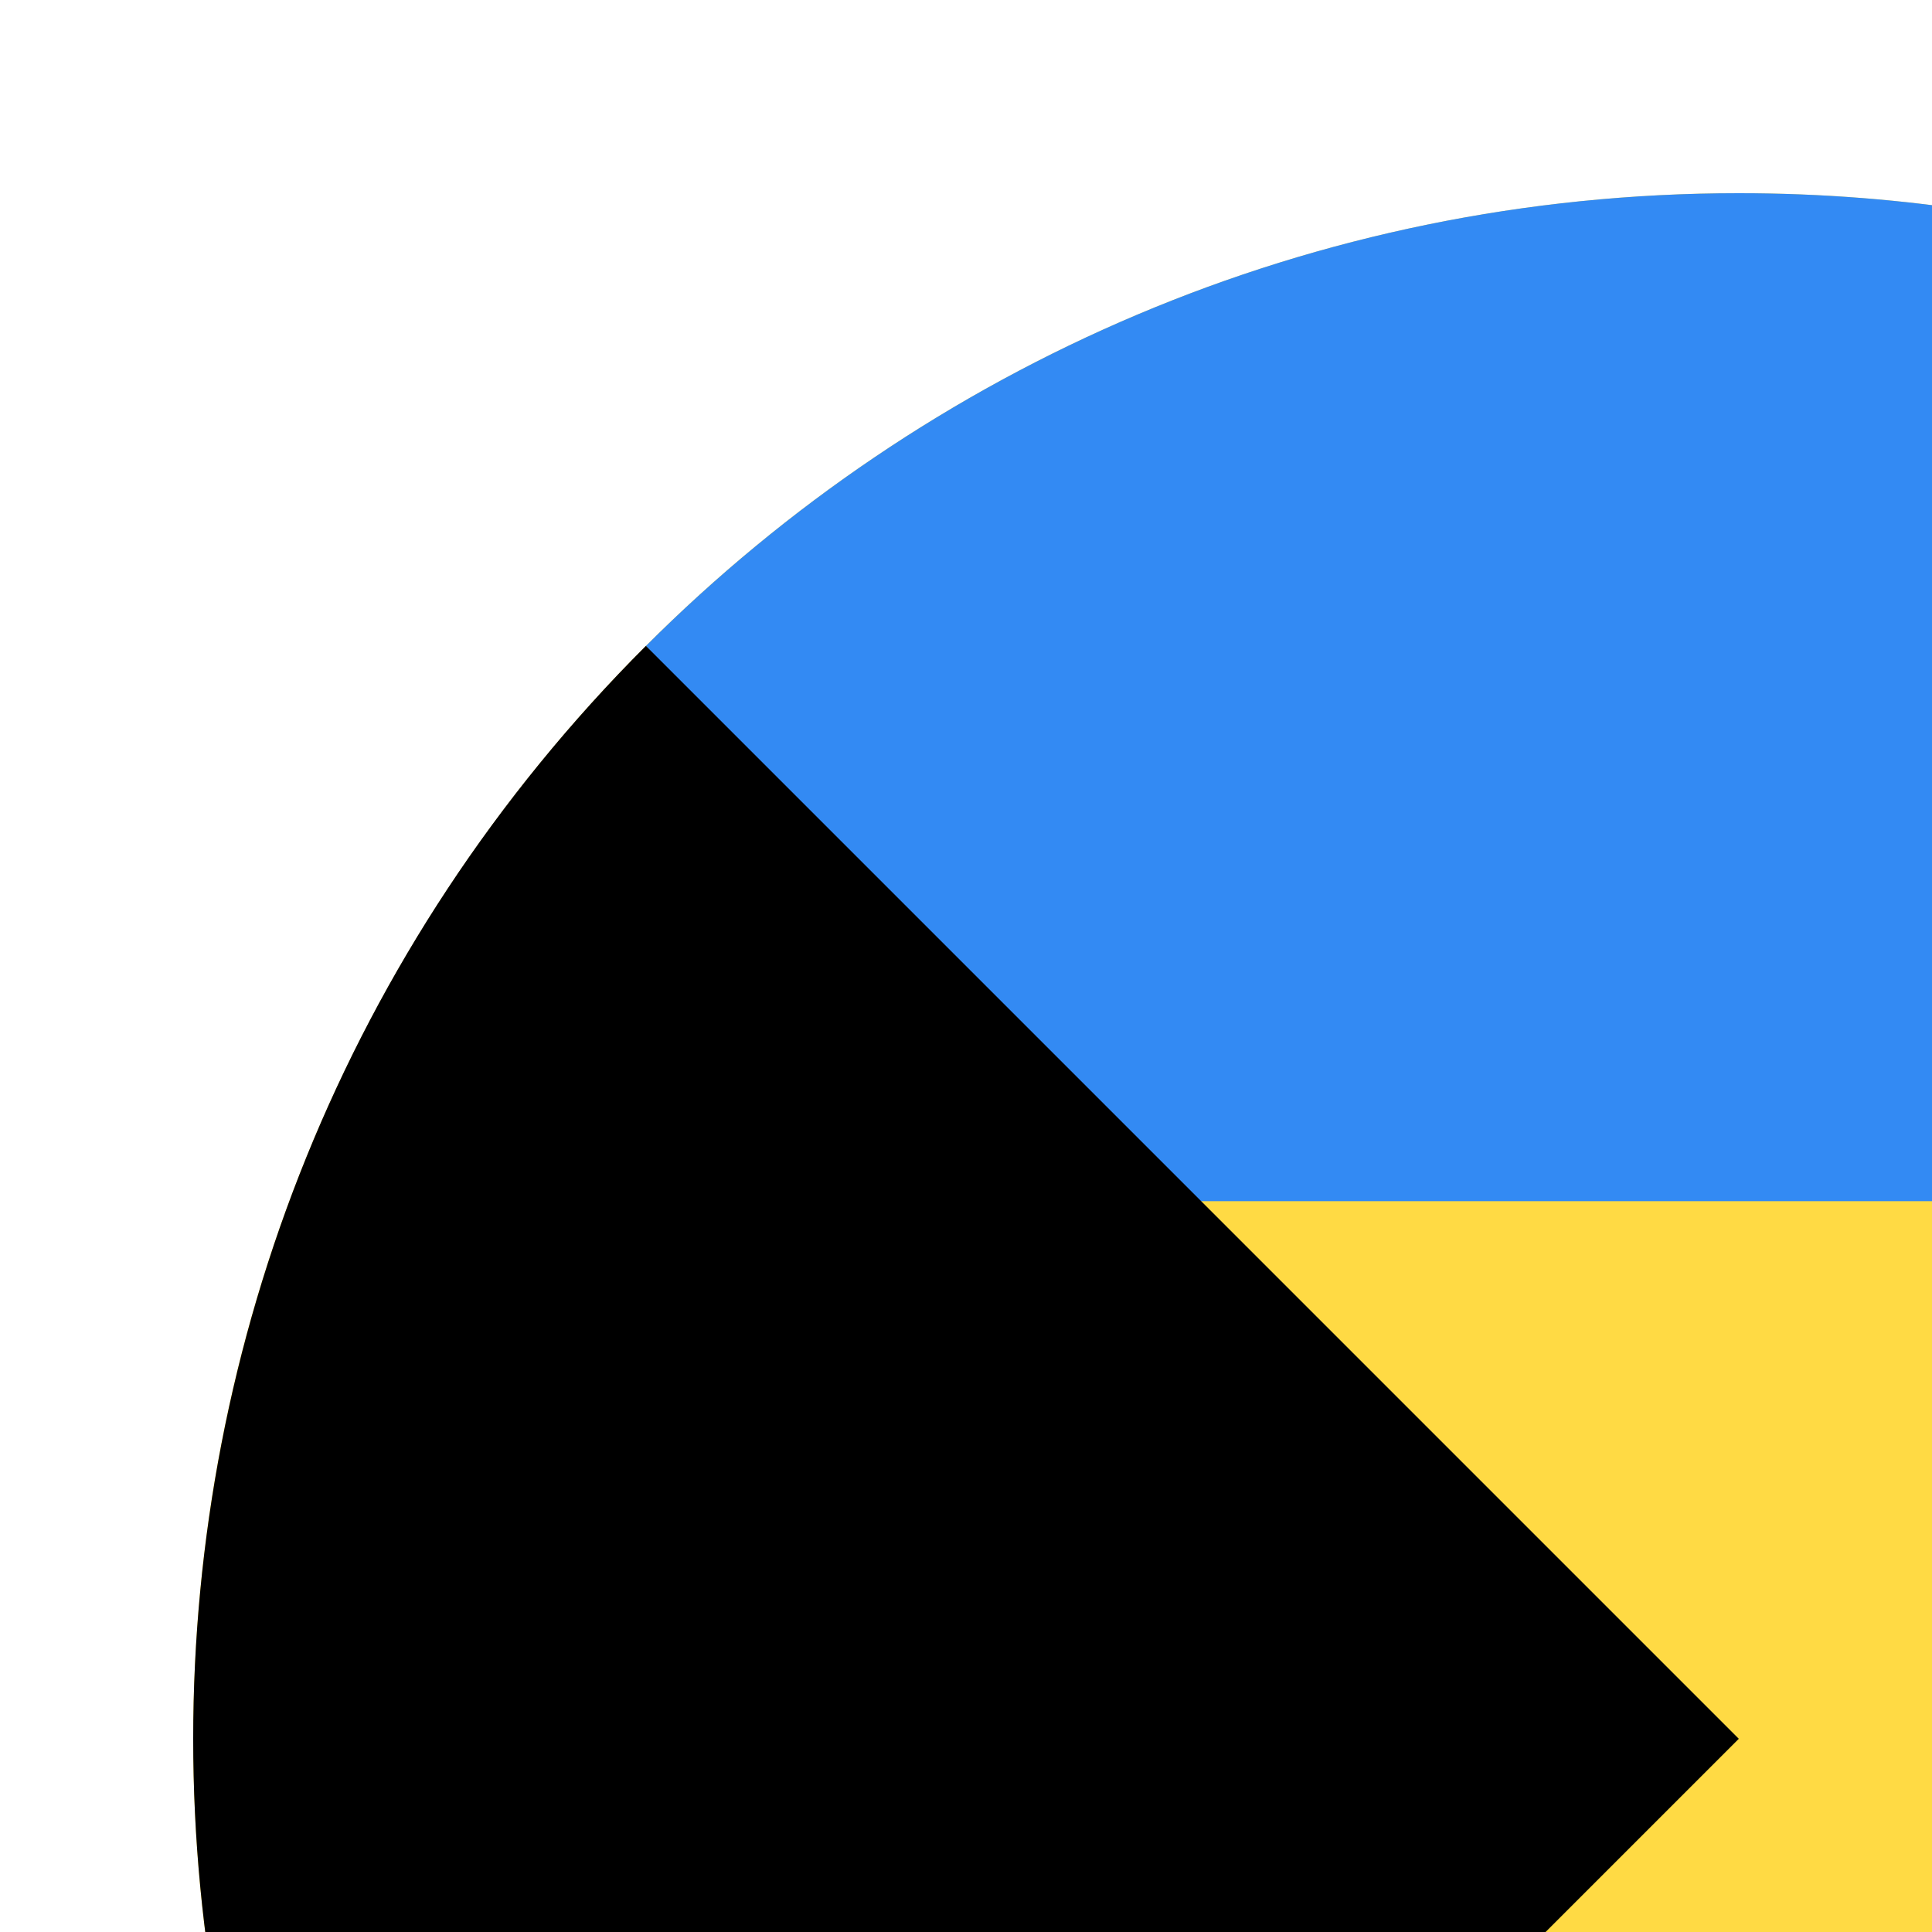
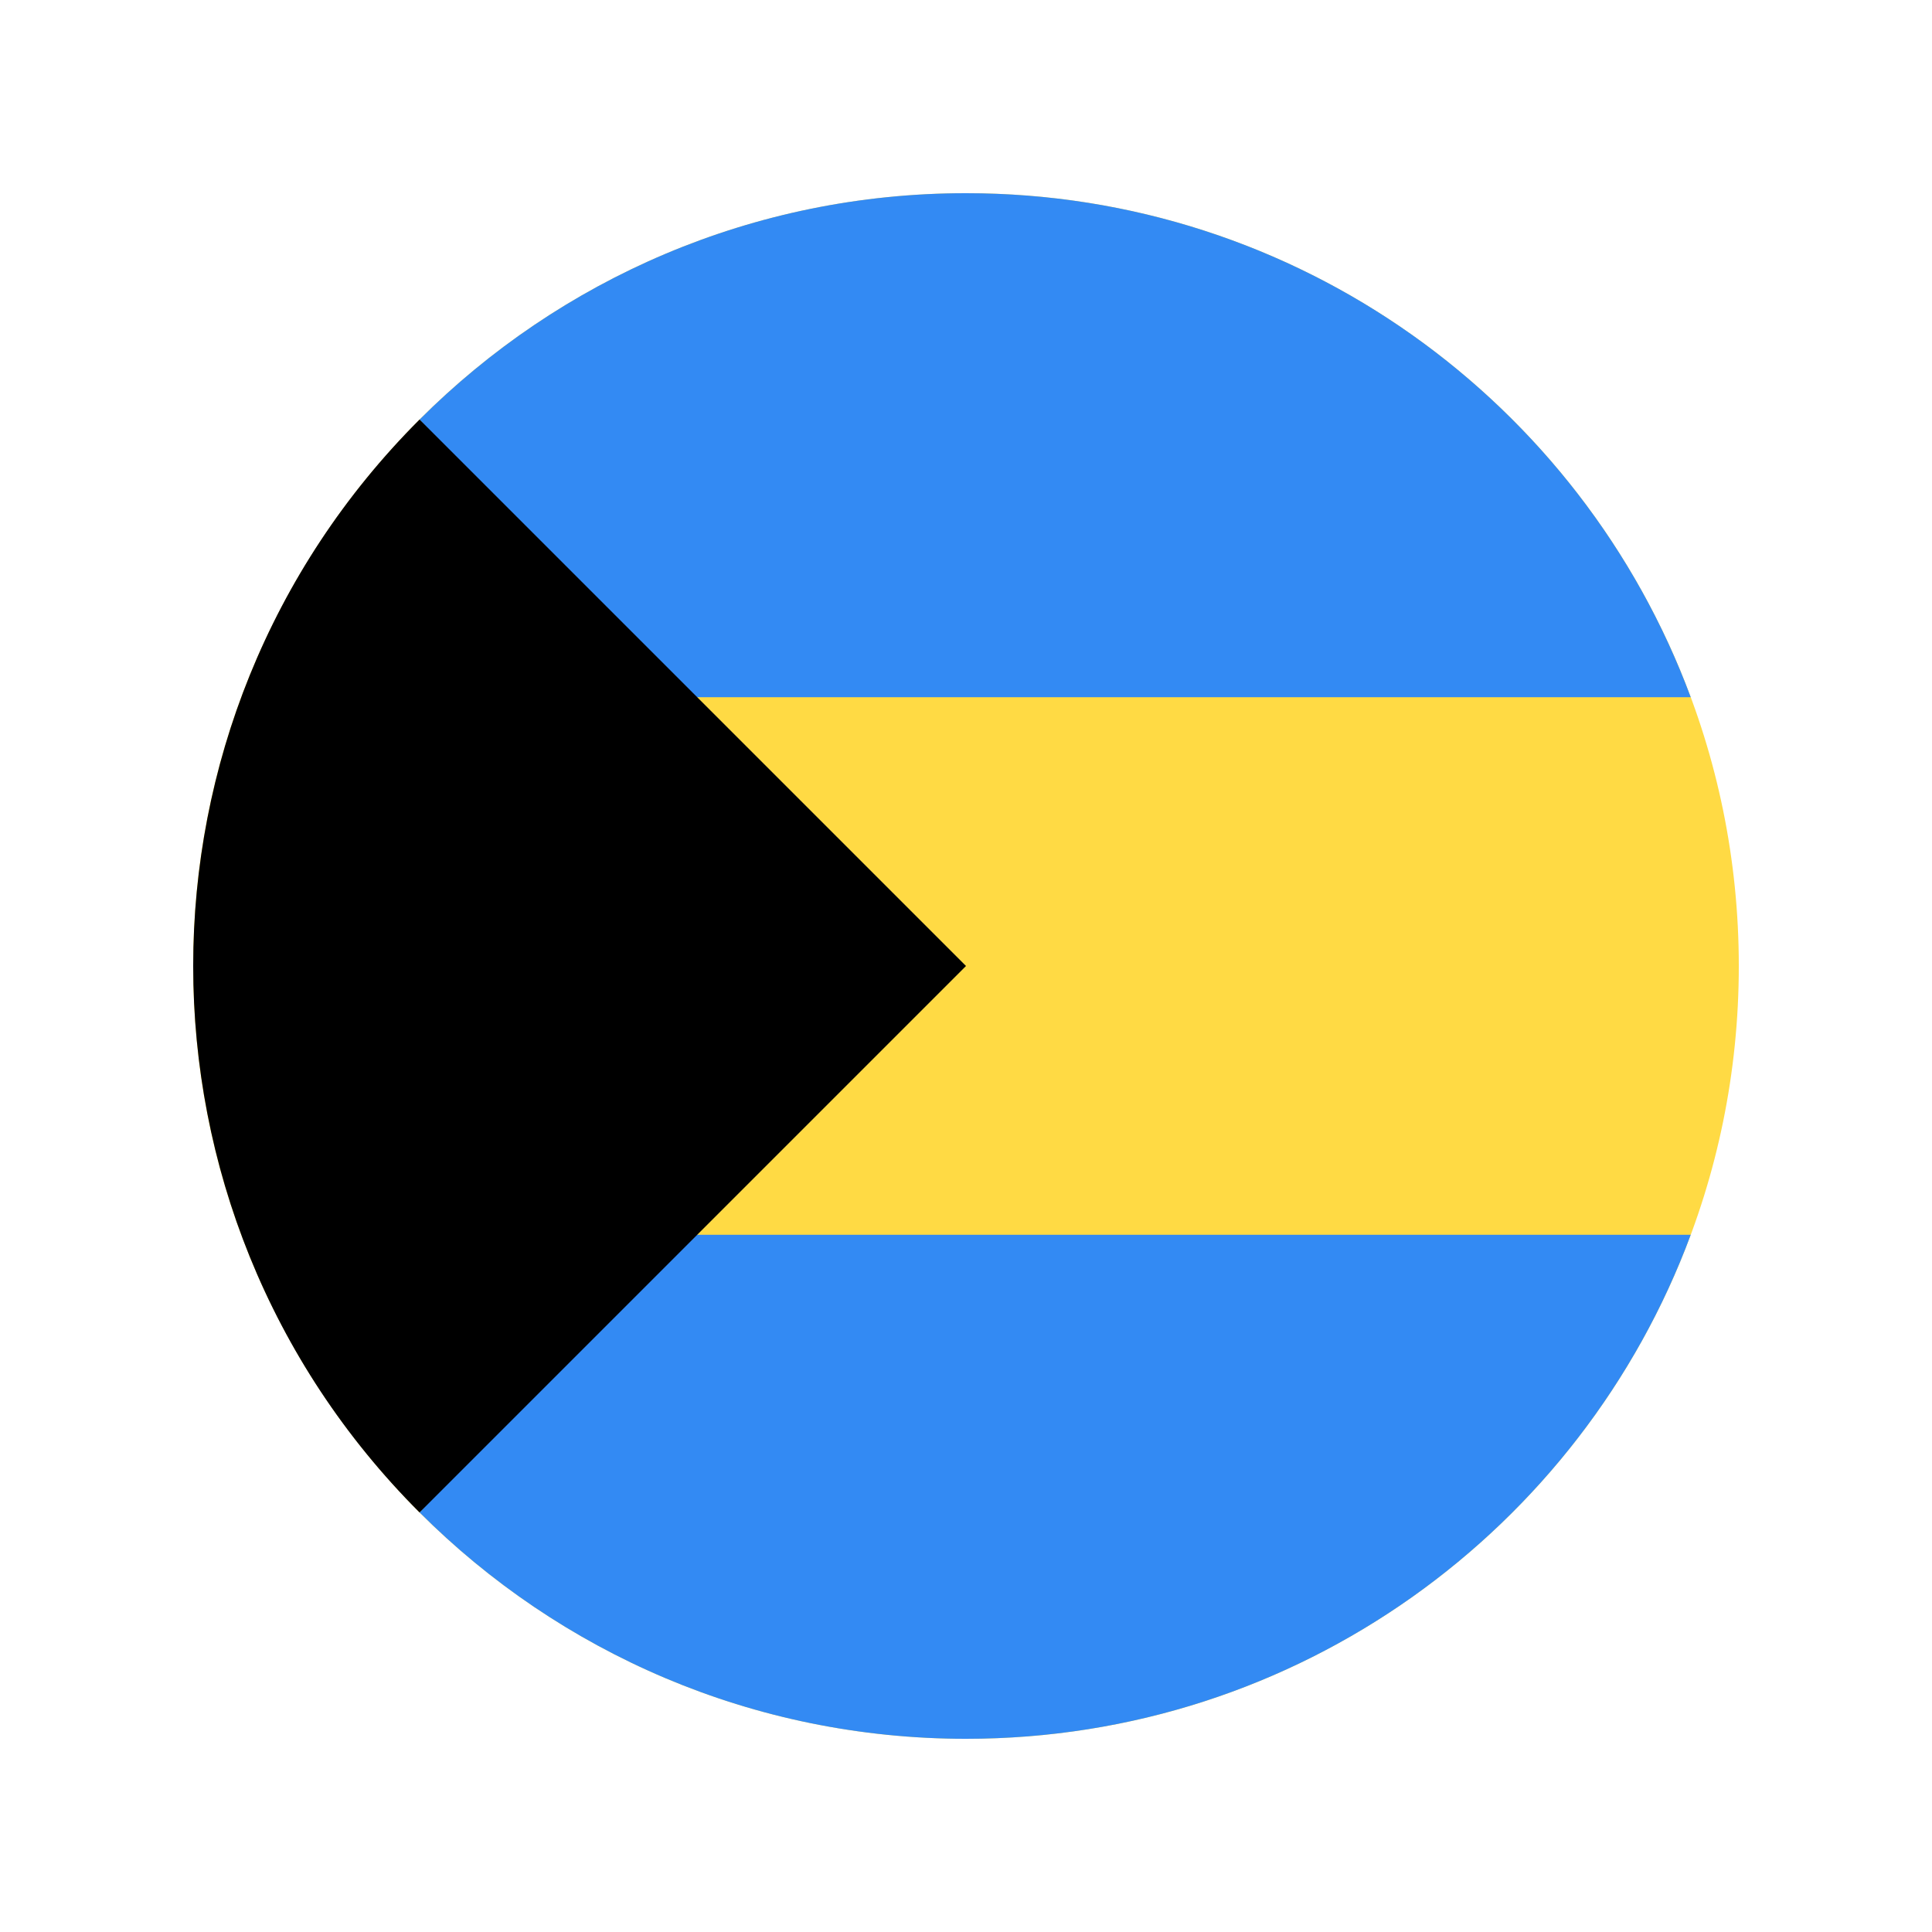
- <svg xmlns="http://www.w3.org/2000/svg" width="100" height="100" id="Layer_1" enable-background="new 0 0 512 512" viewBox="-32 -32 320 320">
+ <svg xmlns="http://www.w3.org/2000/svg" width="100" height="100" id="Layer_1" enable-background="new 0 0 512 512" viewBox="-64 -64 640 640">
  <circle cx="256" cy="256" fill="#ffda44" r="256" />
  <g fill="#338af3">
    <path d="m155.826 166.957h340.25c-36.17-97.485-130.006-166.957-240.076-166.957-70.694 0-134.687 28.659-181.011 74.989z" />
    <path d="m155.826 345.043h340.25c-36.17 97.485-130.006 166.957-240.076 166.957-70.694 0-134.687-28.659-181.011-74.989z" />
  </g>
  <path d="m74.98 74.98c-99.974 99.974-99.974 262.065 0 362.04 41.313-41.313 81.046-81.046 181.02-181.02z" />
  <g />
  <g />
  <g />
  <g />
  <g />
  <g />
  <g />
  <g />
  <g />
  <g />
  <g />
  <g />
  <g />
  <g />
  <g />
</svg>
